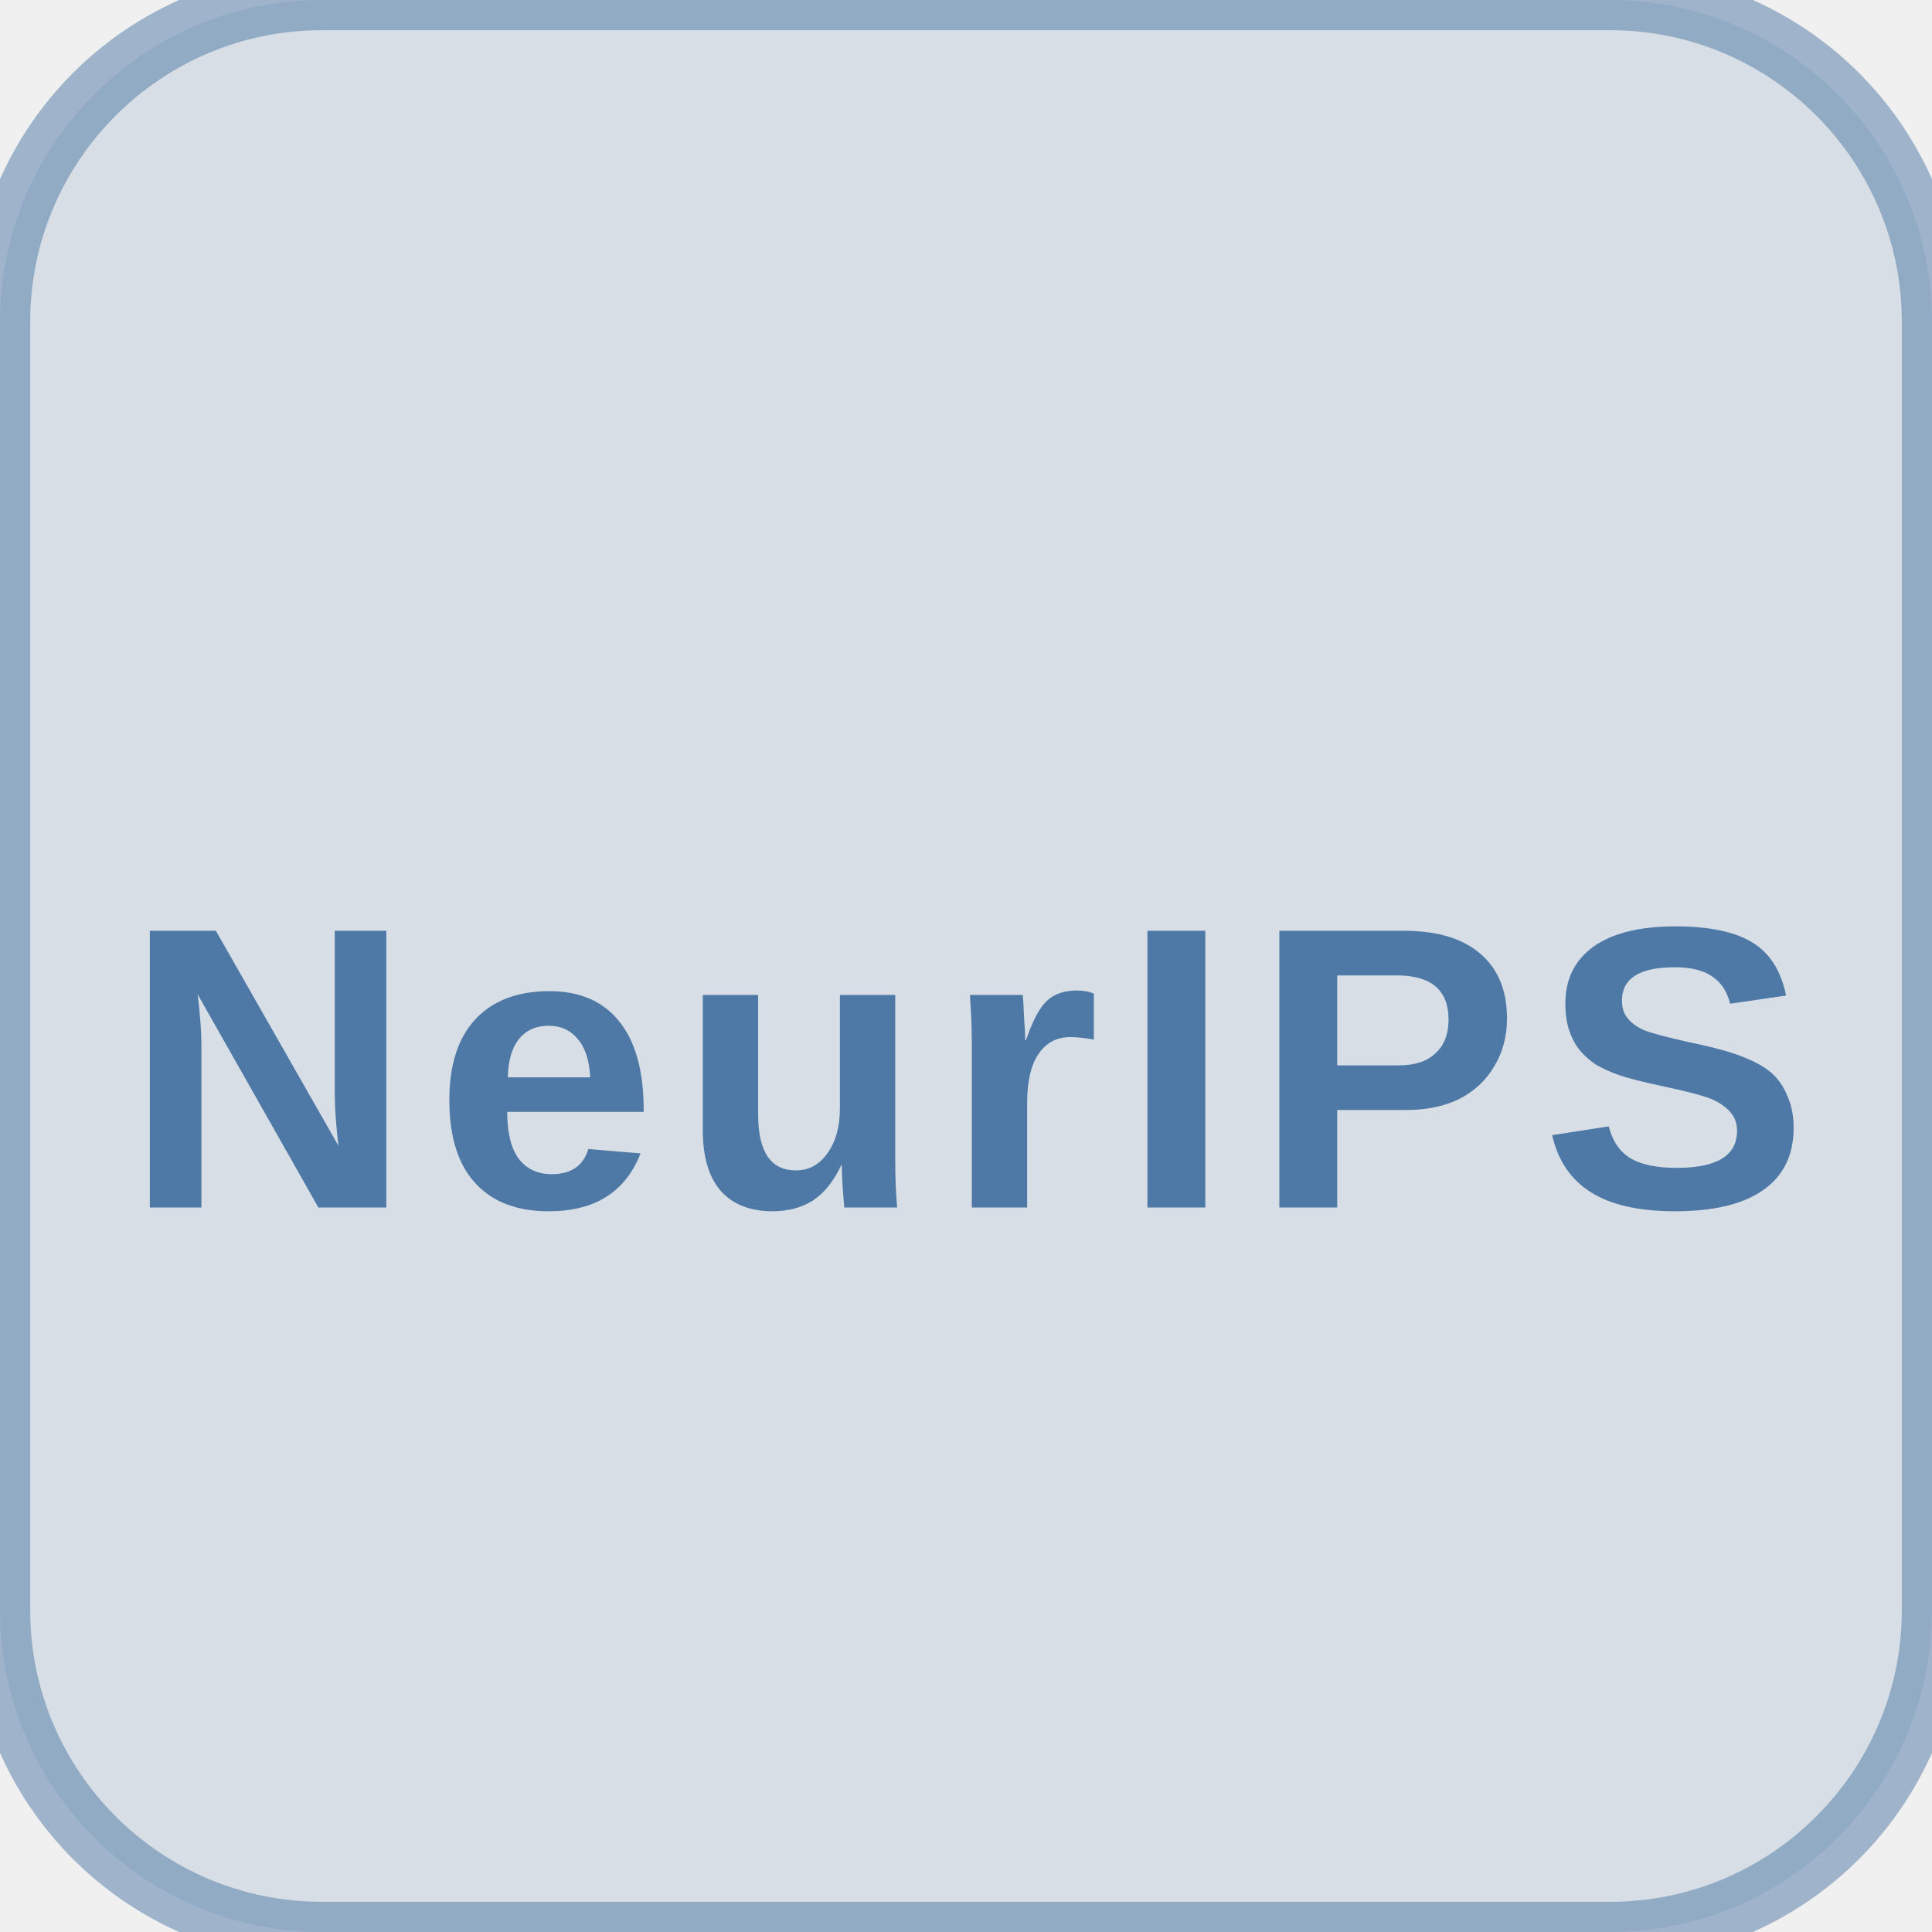
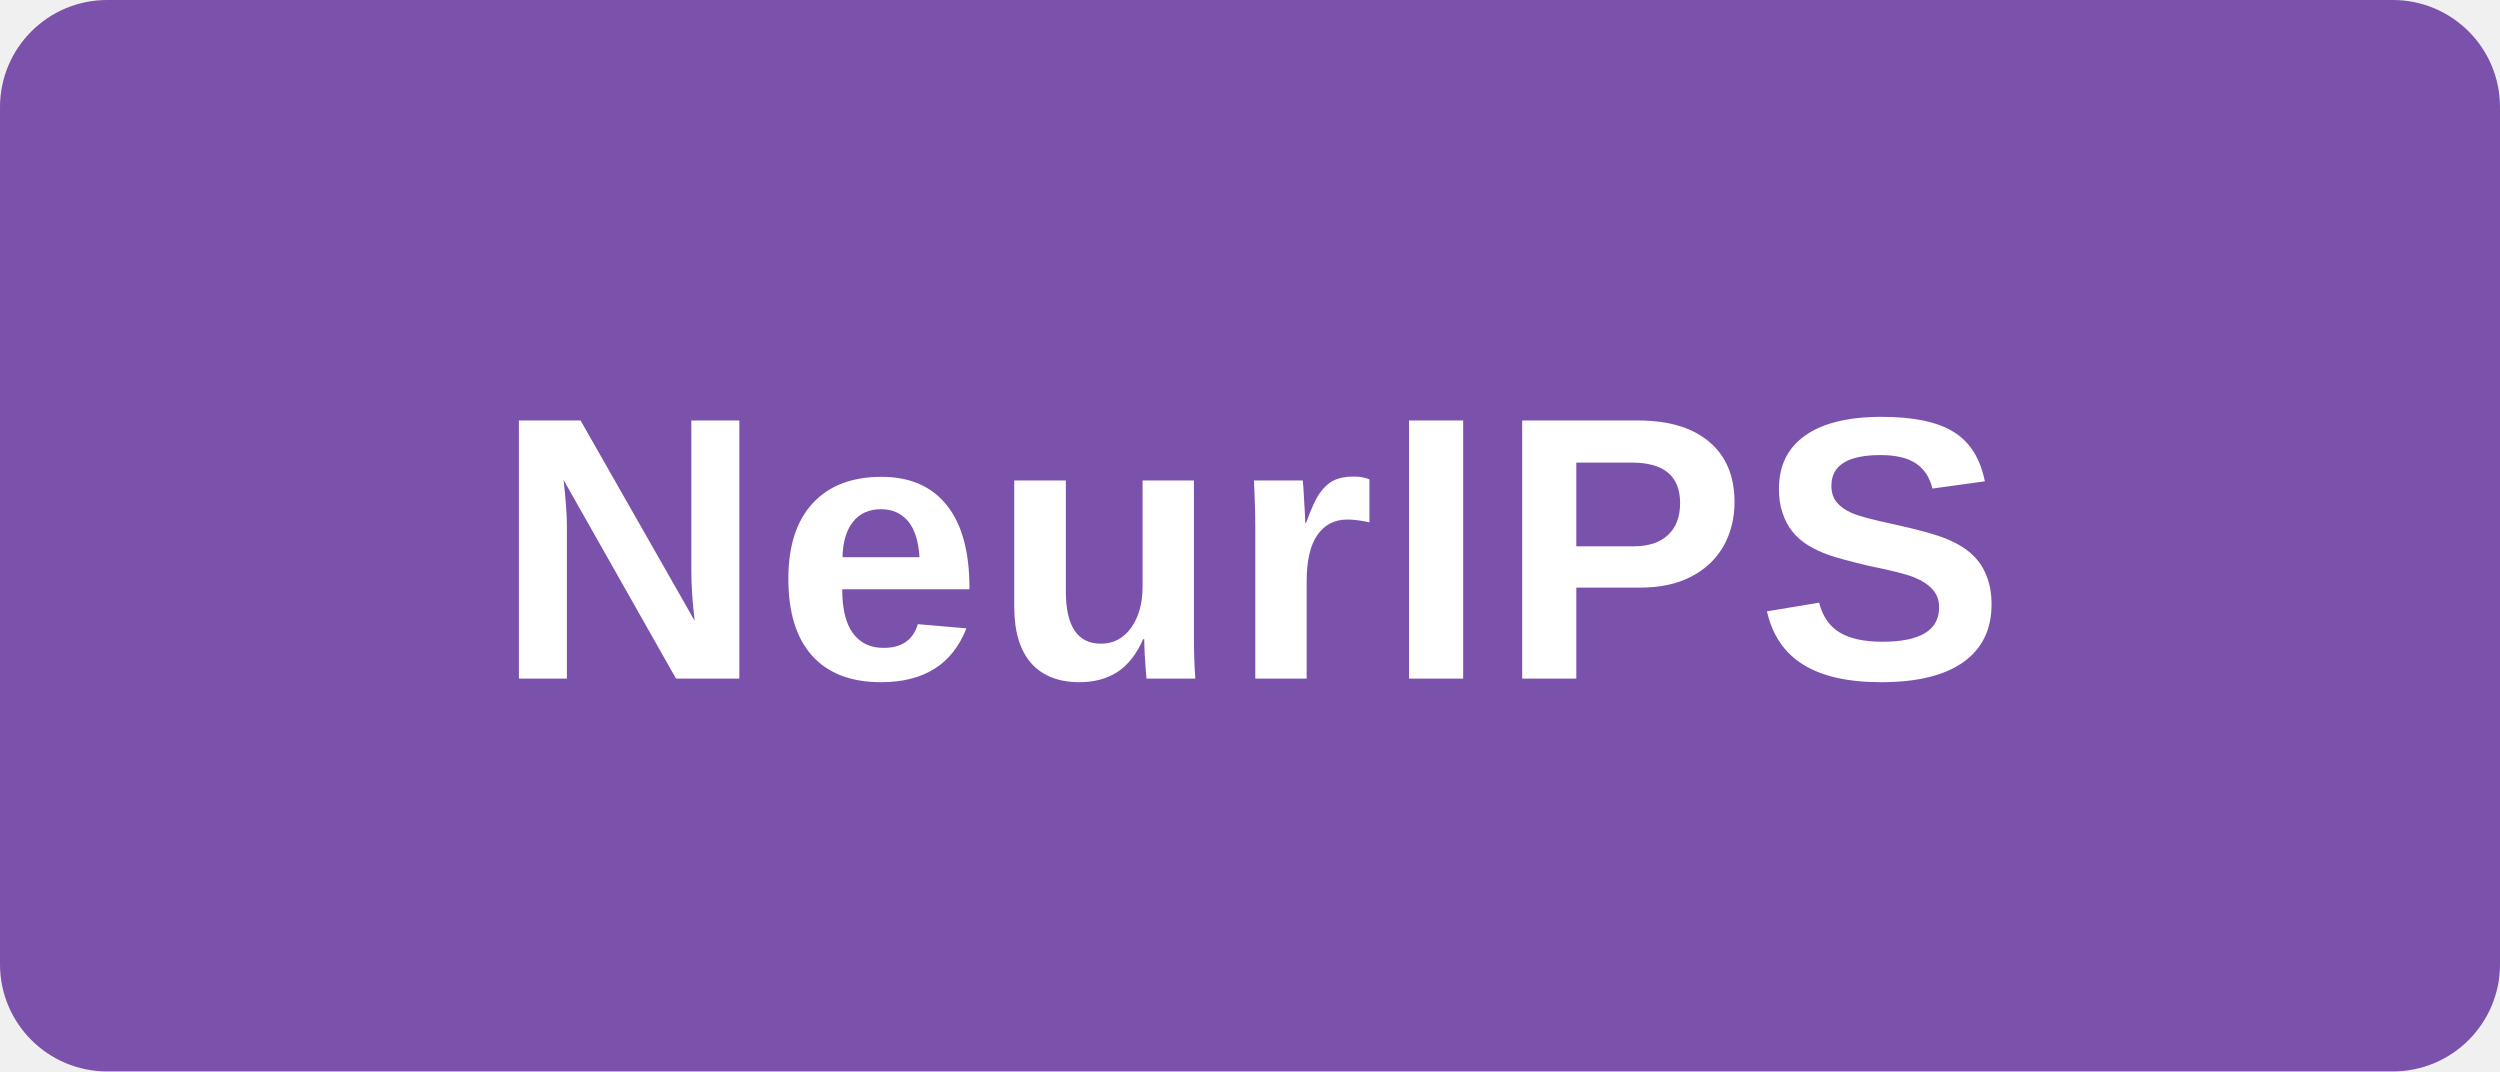
- <svg xmlns="http://www.w3.org/2000/svg" width="48" height="48" viewBox="0 0 48 48">
-   <rect width="48" height="48" rx="8" fill="#4E79A7" fill-opacity="0.15" />
-   <rect width="48" height="48" rx="8" fill="none" stroke="#4E79A7" stroke-width="1.5" stroke-opacity="0.5" />
-   <text x="24" y="30" font-family="'Segoe UI',Arial,sans-serif" font-size="10" font-weight="700" fill="#4E79A7" text-anchor="middle" letter-spacing="0.5">NeurIPS</text>
+ <svg xmlns="http://www.w3.org/2000/svg" viewBox="0 0 140 60" width="140" height="60">
+   <rect width="140" height="60" rx="6" fill="#7B52AB" />
+   <text x="70" y="38" font-family="'Arial',sans-serif" font-size="21" font-weight="700" fill="#FFFFFF" text-anchor="middle" letter-spacing="0.5">NeurIPS</text>
</svg>
